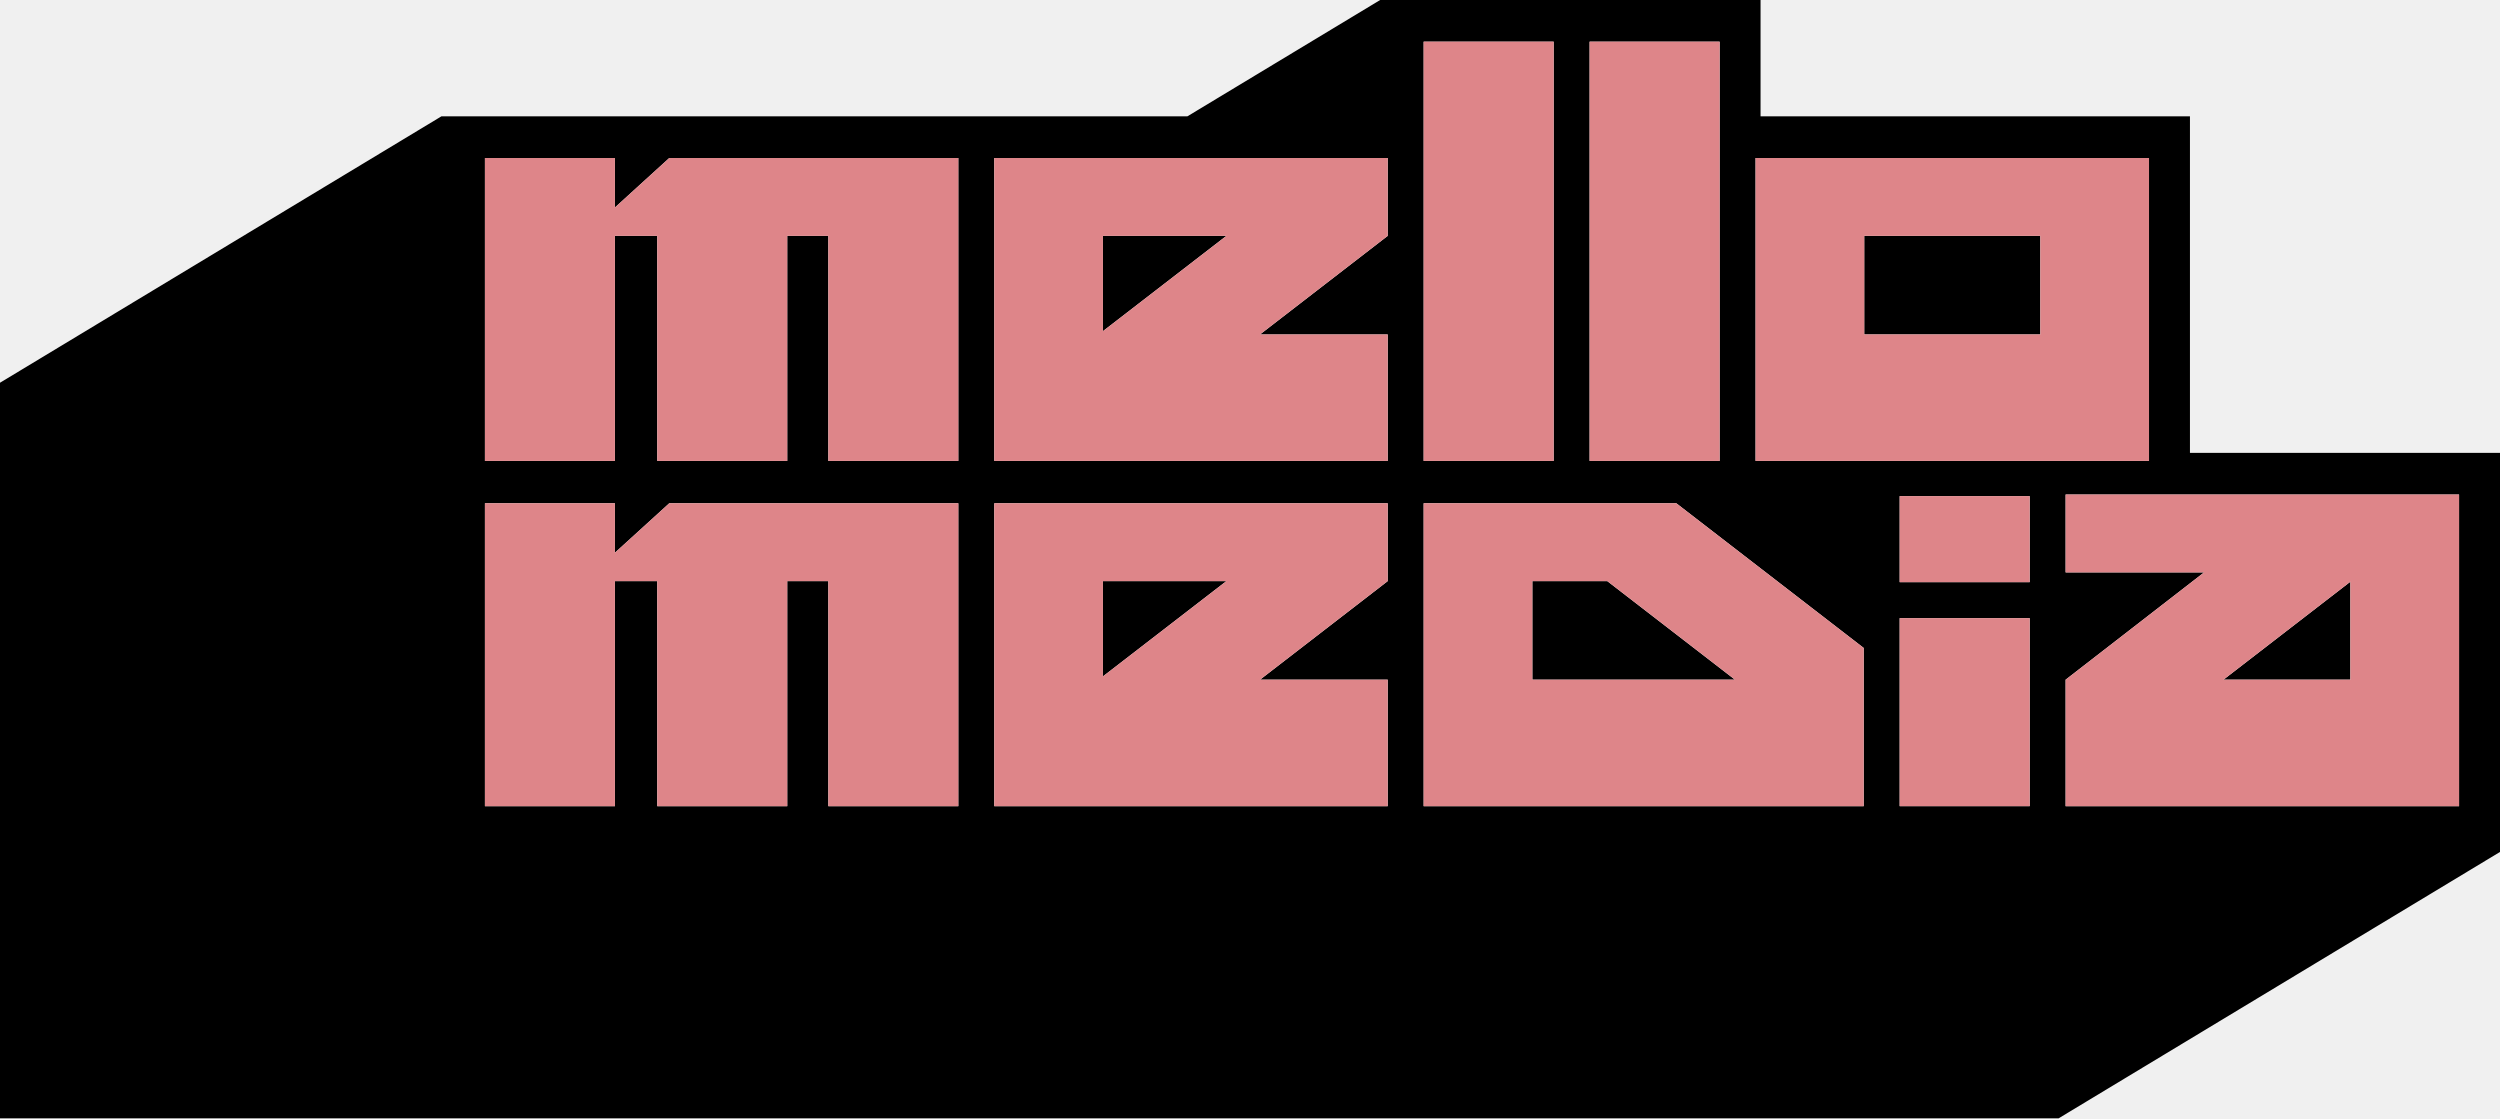
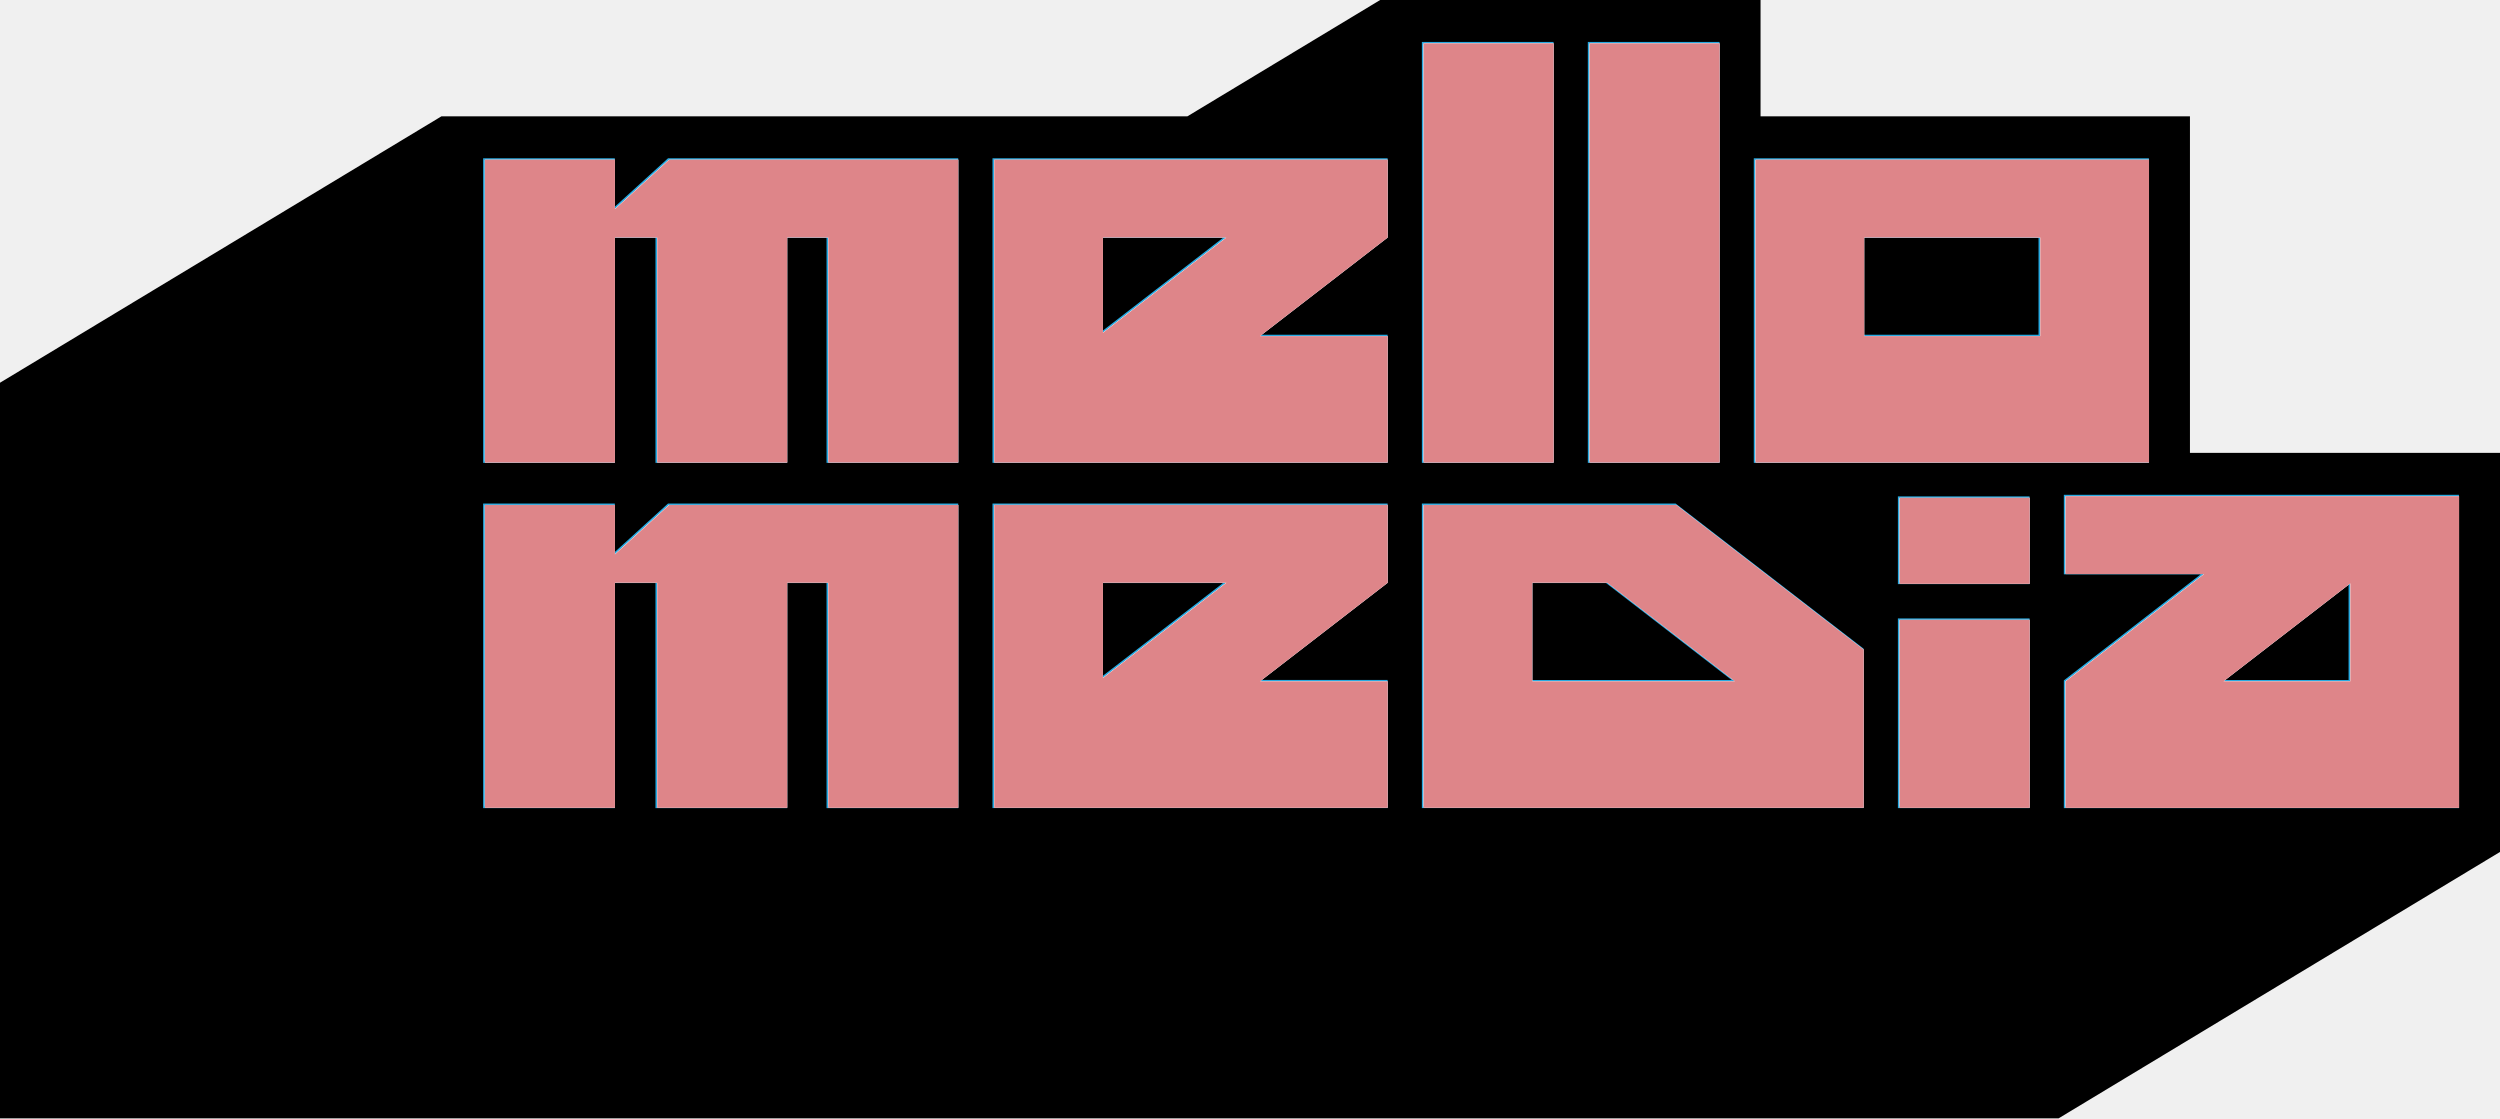
- <svg xmlns="http://www.w3.org/2000/svg" id="Layer_1" data-name="Layer 1" viewBox="0 0 1500 671.01">
+ <svg xmlns="http://www.w3.org/2000/svg" id="Layer_1" viewBox="0 0 1500 671.01">
  <defs>
    <style>
      .cls-1 {
        fill: #de8589;
      }

      .cls-2 {
        fill: #fff;
      }
+ 
+       .cls-3 {
+         fill: none;
+         stroke: #27aae1;
+       }
    </style>
  </defs>
  <polygon points="1313.97 271.71 1313.97 69.81 1056.33 69.81 1056.33 0 828.08 .01 712.41 69.81 264.83 69.81 0 229.64 0 671.01 1235.16 671 1500 511.17 1500 271.71 1313.97 271.71" />
  <g>
    <g>
-       <rect class="cls-2" x="854.19" y="25" width="78.01" height="251.56" />
-       <rect class="cls-2" x="953.76" y="25" width="78.01" height="251.56" />
+       <rect class="cls-2" x="853.62" y="25.66" width="78.01" height="251.56" />
+       <rect class="cls-2" x="953.19" y="25.66" width="78.01" height="251.56" />
      <g>
-         <rect class="cls-2" x="1139.8" y="370.88" width="78.01" height="112.82" />
-         <rect class="cls-2" x="1139.8" y="297.66" width="78.01" height="51.64" />
+         <rect class="cls-2" x="1139.23" y="371.55" width="78.01" height="112.82" />
+         <rect class="cls-2" x="1139.23" y="298.33" width="78.01" height="51.64" />
      </g>
-       <path class="cls-2" d="M1239.37,296.71v46.72h83.1l-83.1,64.39v75.89h236.07v-187h-236.07ZM1334.07,407.81l76.15-58.79v58.79h-76.15Z" />
-       <path class="cls-2" d="M596.56,301.95v181.75h236.07v-75.89h-76.62l76.62-59.15v-46.72h-236.07ZM735.83,348.66l-74.06,57.17v-57.17h74.06Z" />
-       <path class="cls-2" d="M596.56,94.8v181.75h236.07v-75.89h-76.62l76.62-59.15v-46.72h-236.07ZM735.83,141.52l-74.06,57.17v-57.17h74.06Z" />
-       <path class="cls-2" d="M1289.41,94.8h-236.07v181.75h236.07V94.8ZM1118.55,200.67v-59.15h105.64v59.15h-105.64Z" />
-       <polygon class="cls-2" points="401.57 301.95 368.96 331.63 368.96 301.95 290.95 301.95 290.95 483.7 368.96 483.7 368.96 348.66 394.35 348.66 394.35 483.7 472.35 483.7 472.35 348.66 496.99 348.66 496.99 483.7 574.99 483.7 574.99 301.95 401.57 301.95" />
-       <polygon class="cls-2" points="401.57 94.8 368.96 124.49 368.96 94.8 290.95 94.8 290.95 276.56 368.96 276.56 368.96 141.52 394.35 141.52 394.35 276.56 472.35 276.56 472.35 141.52 496.99 141.52 496.99 276.56 574.99 276.56 574.99 94.8 401.57 94.8" />
-       <path class="cls-2" d="M854.19,301.95v181.75h264.04v-94.92l-112.47-86.83h-151.57ZM1040.97,407.81h-121.56v-59.15h44.95l76.62,59.15h-.01Z" />
+       <path class="cls-2" d="M1238.8,297.37v46.72h83.1l-83.1,64.39v75.89h236.07v-187h-236.07,0ZM1333.5,408.48l76.15-58.79v58.79h-76.15Z" />
+       <path class="cls-2" d="M595.99,302.61v181.75h236.07v-75.89h-76.62l76.62-59.15v-46.72h-236.07ZM735.26,349.33l-74.06,57.17v-57.17h74.06Z" />
+       <path class="cls-2" d="M595.99,95.47v181.75h236.07v-75.89h-76.62l76.62-59.15v-46.72h-236.07ZM735.26,142.19l-74.06,57.17v-57.17h74.06Z" />
+       <path class="cls-2" d="M1288.84,95.47h-236.07v181.75h236.07V95.47ZM1117.98,201.34v-59.15h105.64v59.15h-105.64Z" />
+       <polygon class="cls-2" points="401 302.61 368.39 332.3 368.39 302.61 290.38 302.61 290.38 484.37 368.39 484.37 368.39 349.33 393.78 349.33 393.78 484.37 471.78 484.37 471.78 349.33 496.42 349.33 496.42 484.37 574.42 484.37 574.42 302.61 401 302.61" />
+       <polygon class="cls-2" points="401 95.47 368.39 125.16 368.39 95.47 290.38 95.47 290.38 277.23 368.39 277.23 368.39 142.19 393.78 142.19 393.78 277.23 471.78 277.23 471.78 142.19 496.42 142.19 496.42 277.23 574.42 277.23 574.42 95.47 401 95.47" />
+       <path class="cls-2" d="M853.62,302.61v181.75h264.04v-94.92l-112.47-86.83h-151.57ZM1040.4,408.48h-121.56v-59.15h44.95l76.62,59.15h-.01Z" />
    </g>
    <g>
-       <rect class="cls-1" x="854.19" y="25" width="78.01" height="251.56" />
-       <rect class="cls-1" x="953.76" y="25" width="78.01" height="251.56" />
+       <rect class="cls-3" x="853.62" y="25.66" width="78.01" height="251.56" />
+       <rect class="cls-3" x="953.19" y="25.66" width="78.01" height="251.56" />
      <g>
-         <rect class="cls-1" x="1139.8" y="370.88" width="78.01" height="112.82" />
-         <rect class="cls-1" x="1139.8" y="297.66" width="78.01" height="51.64" />
+         <rect class="cls-3" x="1139.23" y="371.55" width="78.01" height="112.82" />
+         <rect class="cls-3" x="1139.23" y="298.33" width="78.01" height="51.64" />
      </g>
-       <path class="cls-1" d="M1239.37,296.71v46.72h83.1l-83.1,64.39v75.89h236.07v-187h-236.07ZM1334.07,407.81l76.15-58.79v58.79h-76.15Z" />
-       <path class="cls-1" d="M596.56,301.95v181.75h236.07v-75.89h-76.62l76.62-59.15v-46.72h-236.07ZM735.83,348.66l-74.06,57.17v-57.17h74.06Z" />
-       <path class="cls-1" d="M596.56,94.8v181.75h236.07v-75.89h-76.62l76.62-59.15v-46.72h-236.07ZM735.83,141.52l-74.06,57.17v-57.17h74.06Z" />
-       <path class="cls-1" d="M1289.41,94.8h-236.07v181.75h236.07V94.8ZM1118.55,200.67v-59.15h105.64v59.15h-105.64Z" />
-       <polygon class="cls-1" points="401.57 301.95 368.96 331.63 368.96 301.95 290.95 301.95 290.95 483.7 368.96 483.7 368.96 348.66 394.35 348.66 394.35 483.7 472.35 483.7 472.35 348.66 496.99 348.66 496.99 483.7 574.99 483.7 574.99 301.95 401.57 301.95" />
-       <polygon class="cls-1" points="401.57 94.8 368.96 124.49 368.96 94.8 290.95 94.8 290.95 276.56 368.96 276.56 368.96 141.52 394.35 141.52 394.35 276.56 472.35 276.56 472.35 141.52 496.99 141.52 496.99 276.56 574.99 276.56 574.99 94.8 401.57 94.8" />
-       <path class="cls-1" d="M854.19,301.95v181.75h264.04v-94.92l-112.47-86.83h-151.57ZM1040.97,407.81h-121.56v-59.15h44.95l76.62,59.15h-.01Z" />
+       <path class="cls-3" d="M1238.8,297.37v46.72h83.1l-83.1,64.39v75.89h236.07v-187h-236.07,0ZM1333.5,408.48l76.15-58.79v58.79h-76.15Z" />
+       <path class="cls-3" d="M595.99,302.61v181.75h236.07v-75.89h-76.62l76.62-59.15v-46.72h-236.07ZM735.26,349.33l-74.06,57.17v-57.17h74.06Z" />
+       <path class="cls-3" d="M595.99,95.47v181.75h236.07v-75.89h-76.62l76.62-59.15v-46.72h-236.07ZM735.26,142.19l-74.06,57.17v-57.17h74.06Z" />
+       <path class="cls-3" d="M1288.84,95.47h-236.07v181.75h236.07V95.47ZM1117.98,201.34v-59.15h105.64v59.15h-105.64Z" />
+       <polygon class="cls-3" points="401 302.61 368.39 332.3 368.39 302.61 290.38 302.61 290.38 484.37 368.39 484.37 368.39 349.33 393.78 349.33 393.78 484.37 471.78 484.37 471.78 349.33 496.42 349.33 496.42 484.37 574.42 484.37 574.42 302.61 401 302.61" />
+       <polygon class="cls-3" points="401 95.47 368.39 125.16 368.39 95.47 290.38 95.47 290.38 277.23 368.39 277.23 368.39 142.19 393.78 142.19 393.78 277.23 471.78 277.23 471.78 142.19 496.42 142.19 496.42 277.23 574.42 277.23 574.42 95.47 401 95.47" />
+       <path class="cls-3" d="M853.62,302.61v181.75h264.04v-94.92l-112.47-86.83h-151.57ZM1040.4,408.48h-121.56v-59.15h44.95l76.62,59.15h-.01Z" />
+     </g>
+   </g>
+   <g>
+     <g>
+       <rect class="cls-2" x="854.19" y="26" width="78.01" height="251.56" />
+       <rect class="cls-2" x="953.76" y="26" width="78.01" height="251.56" />
+       <g>
+         <rect class="cls-2" x="1139.8" y="371.88" width="78.01" height="112.82" />
+         <rect class="cls-2" x="1139.8" y="298.66" width="78.01" height="51.64" />
+       </g>
+       <path class="cls-2" d="M1239.37,297.71v46.72h83.1l-83.1,64.39v75.89h236.07v-187h-236.07ZM1334.07,408.81l76.15-58.79v58.79h-76.15Z" />
+       <path class="cls-2" d="M596.56,302.95v181.75h236.07v-75.89h-76.62l76.62-59.15v-46.72h-236.07ZM735.83,349.66l-74.06,57.17v-57.17h74.06Z" />
+       <path class="cls-2" d="M596.56,95.8v181.75h236.07v-75.89h-76.62l76.62-59.15v-46.72h-236.07ZM735.83,142.52l-74.06,57.17v-57.17h74.06Z" />
+       <path class="cls-2" d="M1289.41,95.8h-236.07v181.75h236.07V95.8ZM1118.55,201.67v-59.15h105.64v59.15h-105.64Z" />
+       <polygon class="cls-2" points="401.57 302.95 368.96 332.63 368.96 302.95 290.95 302.95 290.95 484.7 368.96 484.7 368.96 349.66 394.35 349.66 394.35 484.7 472.35 484.7 472.35 349.66 496.99 349.66 496.99 484.7 574.99 484.7 574.99 302.95 401.57 302.95" />
+       <polygon class="cls-2" points="401.57 95.8 368.96 125.49 368.96 95.8 290.95 95.8 290.95 277.56 368.96 277.56 368.96 142.52 394.35 142.52 394.35 277.56 472.35 277.56 472.35 142.52 496.99 142.52 496.99 277.56 574.99 277.56 574.99 95.8 401.57 95.8" />
+       <path class="cls-2" d="M854.19,302.95v181.75h264.04v-94.92l-112.47-86.83h-151.57ZM1040.97,408.81h-121.56v-59.15h44.95l76.62,59.15h-.01Z" />
+     </g>
+     <g>
+       <rect class="cls-1" x="854.19" y="26" width="78.01" height="251.56" />
+       <rect class="cls-1" x="953.76" y="26" width="78.01" height="251.56" />
+       <g>
+         <rect class="cls-1" x="1139.8" y="371.88" width="78.01" height="112.82" />
+         <rect class="cls-1" x="1139.8" y="298.66" width="78.01" height="51.64" />
+       </g>
+       <path class="cls-1" d="M1239.37,297.71v46.72h83.1l-83.1,64.39v75.89h236.07v-187h-236.07ZM1334.07,408.81l76.15-58.79v58.79h-76.15Z" />
+       <path class="cls-1" d="M596.56,302.95v181.75h236.07v-75.89h-76.62l76.62-59.15v-46.72h-236.07ZM735.83,349.66l-74.06,57.17v-57.17h74.06Z" />
+       <path class="cls-1" d="M596.56,95.8v181.75h236.07v-75.89h-76.62l76.62-59.15v-46.72h-236.07ZM735.83,142.52l-74.06,57.17v-57.17h74.06Z" />
+       <path class="cls-1" d="M1289.41,95.8h-236.07v181.75h236.07V95.8ZM1118.55,201.67v-59.15h105.64v59.15h-105.64Z" />
+       <polygon class="cls-1" points="401.57 302.95 368.96 332.63 368.96 302.95 290.95 302.95 290.95 484.7 368.96 484.7 368.96 349.66 394.35 349.66 394.35 484.7 472.35 484.7 472.35 349.66 496.99 349.66 496.99 484.7 574.99 484.7 574.99 302.95 401.57 302.95" />
+       <polygon class="cls-1" points="401.57 95.8 368.96 125.49 368.96 95.8 290.95 95.8 290.95 277.56 368.96 277.56 368.96 142.52 394.35 142.52 394.35 277.56 472.35 277.56 472.35 142.52 496.99 142.52 496.99 277.56 574.99 277.56 574.99 95.8 401.57 95.8" />
+       <path class="cls-1" d="M854.19,302.95v181.75h264.04v-94.92l-112.47-86.83h-151.57ZM1040.97,408.81h-121.56v-59.15h44.95l76.62,59.15h-.01Z" />
    </g>
  </g>
</svg>
